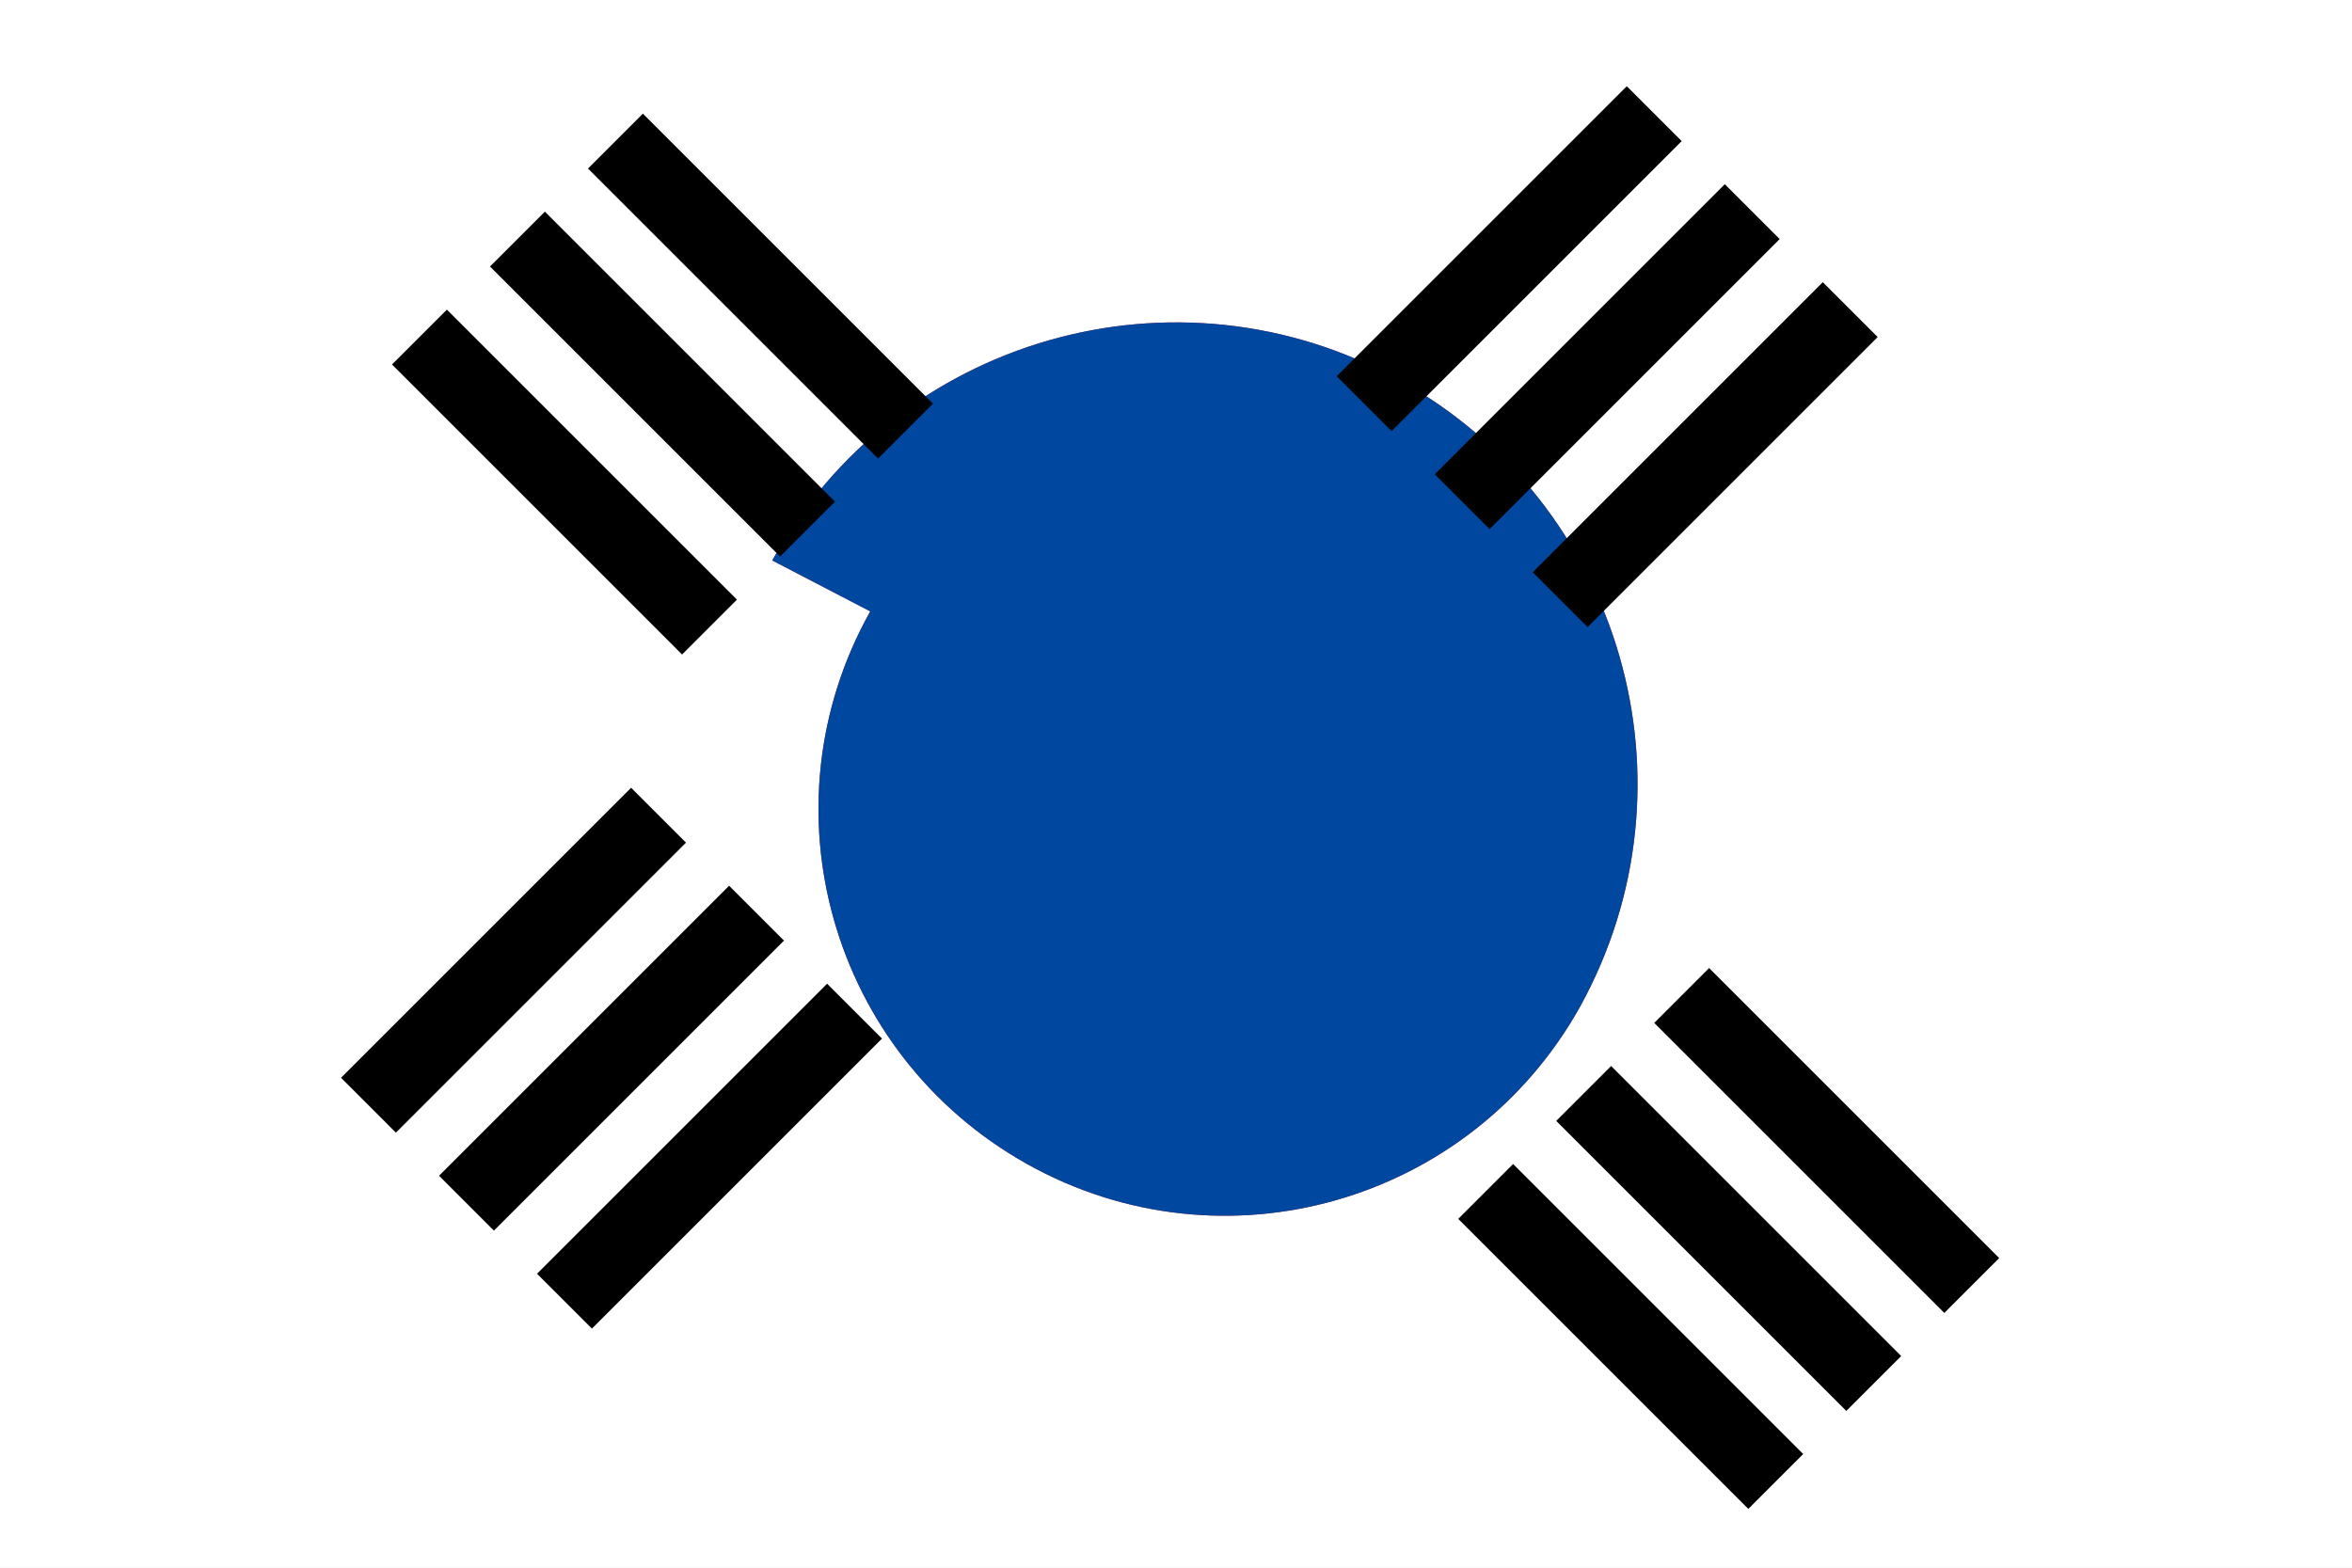
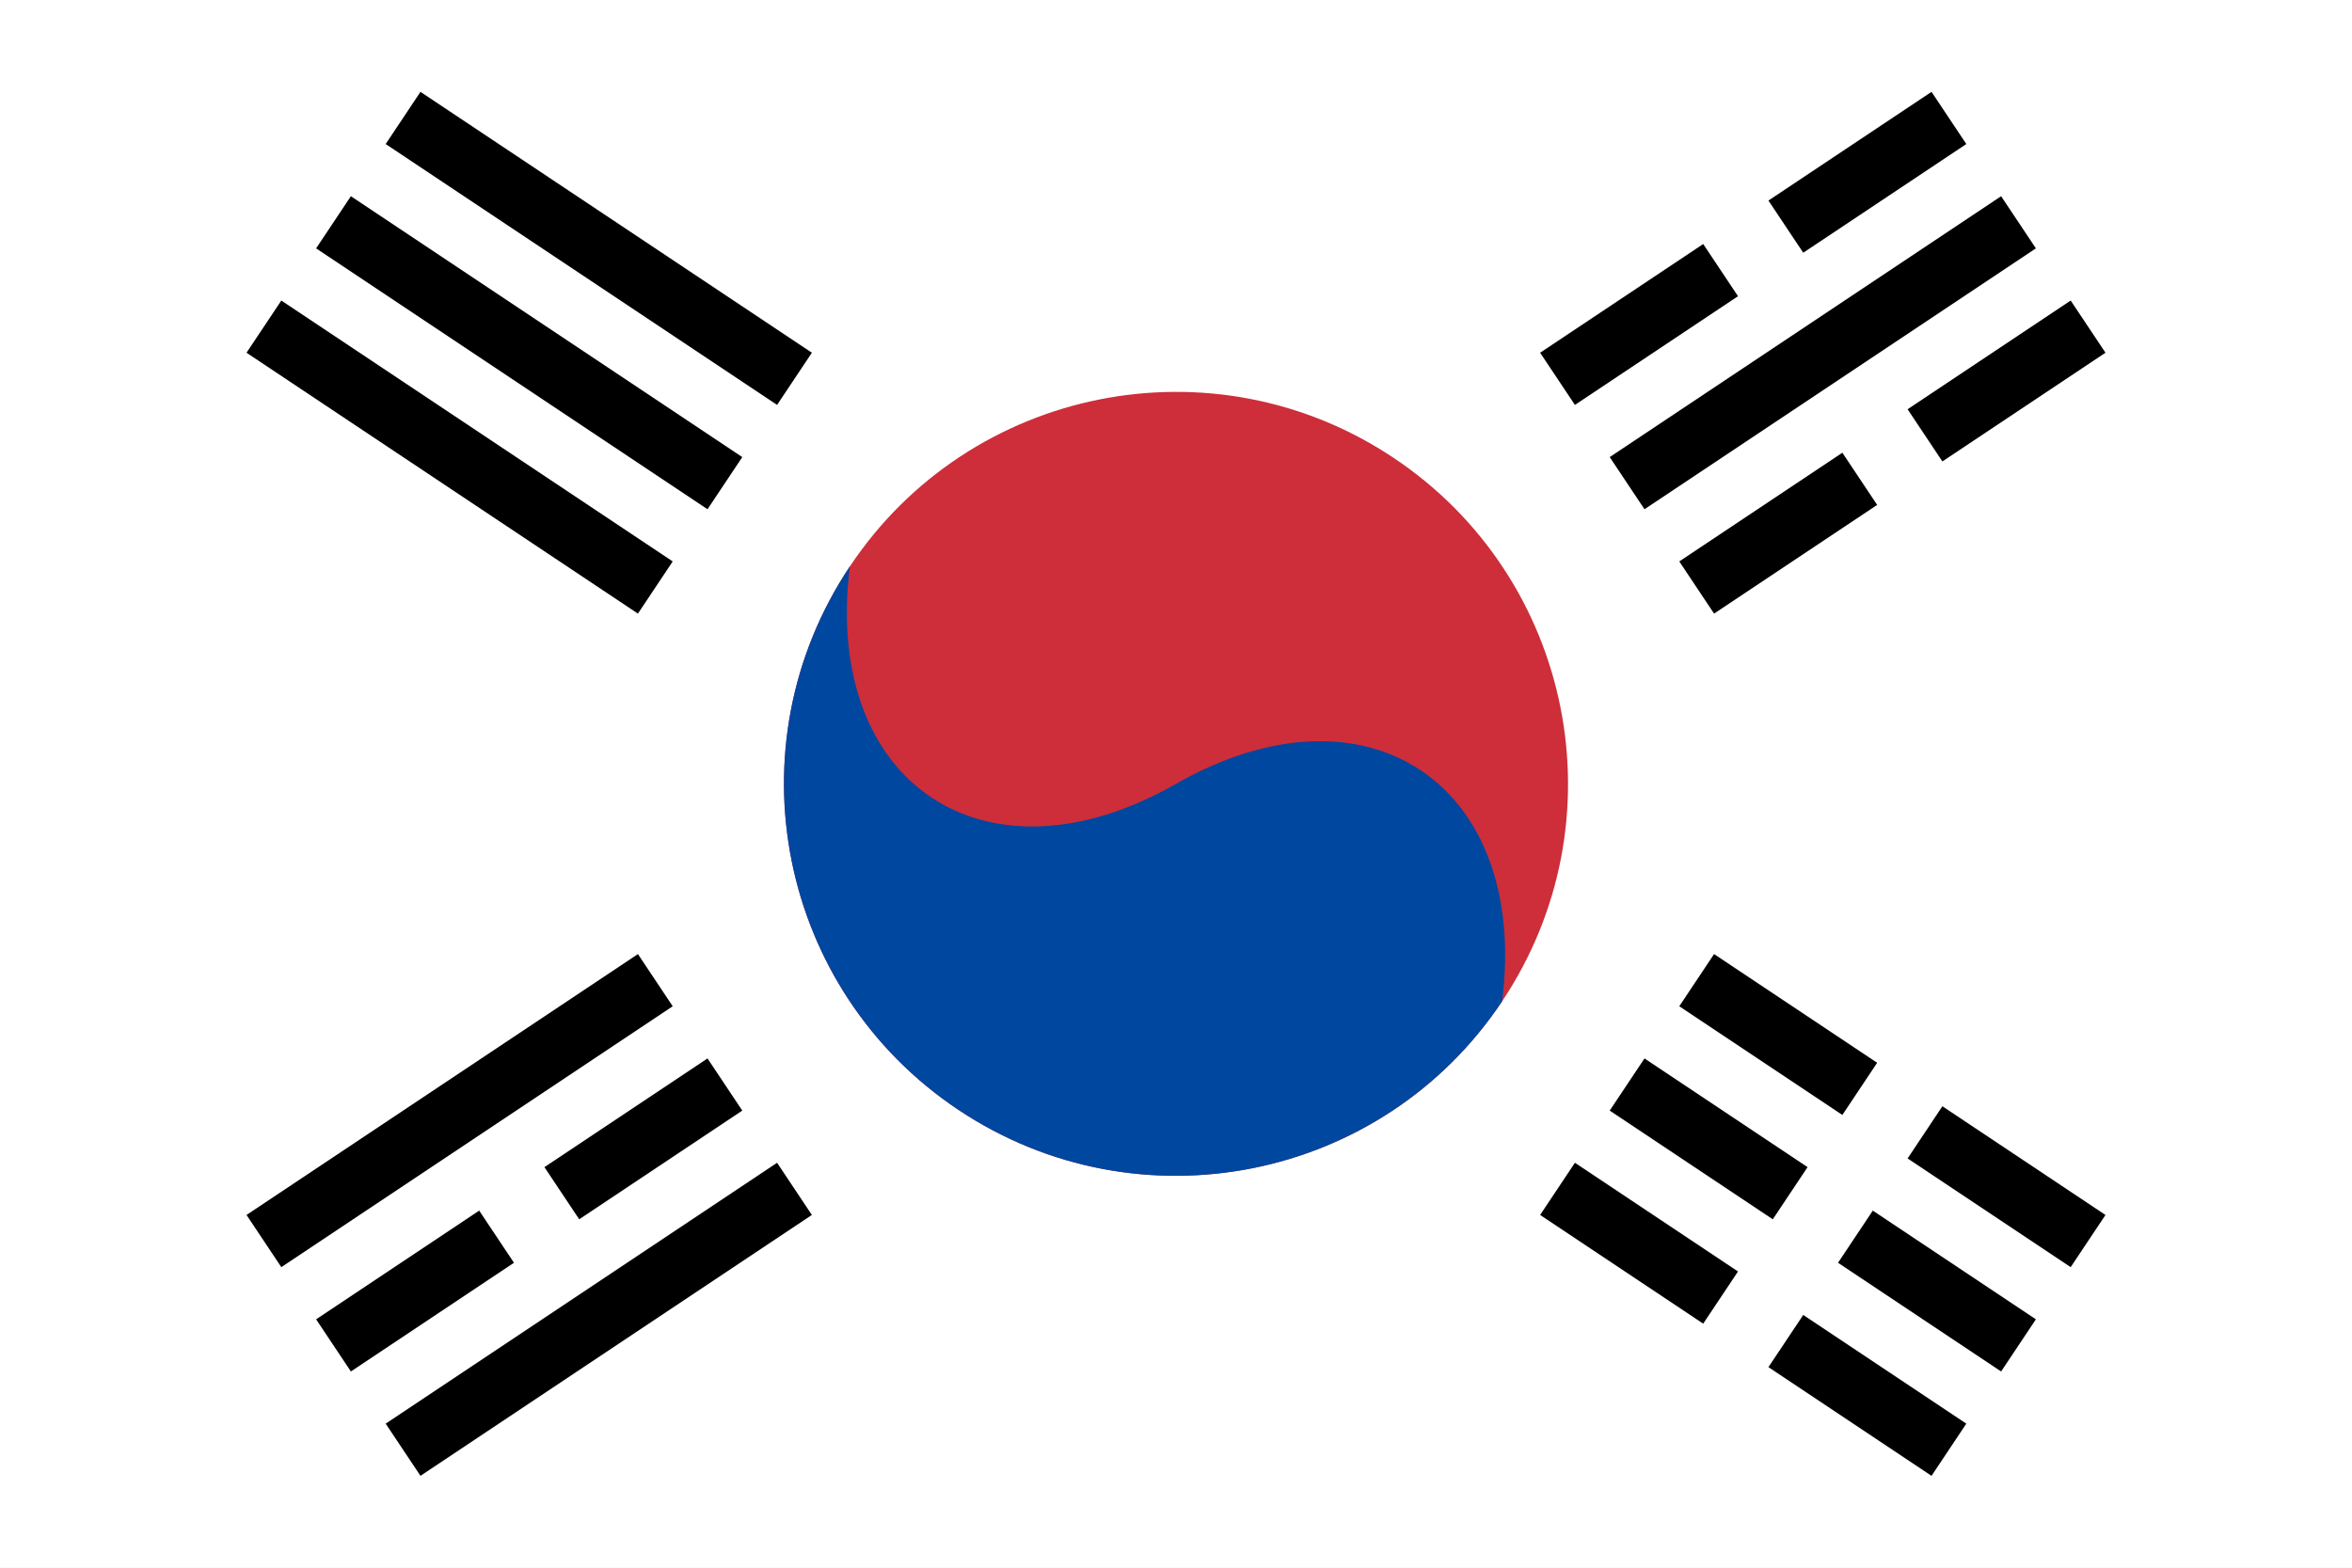
- <svg xmlns="http://www.w3.org/2000/svg" viewBox="0 0 60 40">
+ <svg xmlns="http://www.w3.org/2000/svg" viewBox="0 0 60 40" role="img" aria-label="Flag of South Korea">
  <rect width="60" height="40" fill="#fff" />
-   <path d="M19.7 14.3a10 10 0 0 1 20.6 11.4c-2.8 5-9.1 6.8-14.1 4-5-2.8-6.8-9.1-4-14.1Z" fill="#cd2e3a" />
-   <path d="M40.3 25.7a10 10 0 0 1-20.6-11.4c2.8-5 9.1-6.8 14.1-4 5 2.8 6.8 9.1 4 14.1Z" fill="#0047a0" transform="rotate(180 30 20)" />
+   <g transform="rotate(33.69 30 20)">
+     <circle cx="30" cy="20" r="10" fill="#cd2e3a" />
+     <path d="M20 20a10 10 0 0 0 20 0c-2.5-5-7.5-5-10 0s-7.5 5-10 0Z" fill="#0047a0" />
+   </g>
  <g fill="#000">
-     <path d="m11.4 7.9 7.4 7.4-1.4 1.4L10 9.3Zm2.5-2.5 7.4 7.4-1.4 1.4-7.4-7.4Zm2.5-2.5 7.4 7.4-1.4 1.4L15 4.3Zm27.2 21.8 7.4 7.4-1.4 1.4-7.4-7.4Zm-2.5 2.5 7.4 7.4-1.4 1.4-7.4-7.4Zm-2.5 2.5 7.4 7.4-1.4 1.4-7.4-7.4Z" />
-     <path d="m47.9 8.6-7.4 7.4-1.4-1.4 7.4-7.4Zm-2.5-2.5L38 13.5l-1.4-1.4L44 4.7Zm-2.5-2.5-7.4 7.4-1.4-1.4 7.4-7.4ZM22.5 26.5l-7.4 7.4-1.4-1.4 7.4-7.4ZM20 24l-7.4 7.4-1.4-1.4 7.4-7.4Zm-2.5-2.5-7.4 7.4-1.4-1.4 7.4-7.4Z" />
+     <g transform="translate(13.5 9) rotate(33.69)">
+       <path d="M-6-4h12v1.6H-6zm0 3.2h12V.8H-6zm0 3.2h12V4H-6z" />
+     </g>
+     <g transform="translate(46.5 9) rotate(-33.69)">
+       <path d="M-6-4h5v1.6h-5zm7 0h5v1.6H1zM-6-.8h12V.8H-6zm0 3.2h5V4h-5zm7 0h5V4H1z" />
+     </g>
+     <g transform="translate(13.5 31) rotate(-33.69)">
+       <path d="M-6-4h12v1.6H-6zm0 3.2h5V.8h-5zm7 0h5V.8H1zm-7 3.2h12V4H-6z" />
+     </g>
+     <g transform="translate(46.5 31) rotate(33.69)">
+       <path d="M-6-4h5v1.6h-5zm7 0h5v1.6H1zM-6-.8h5V.8h-5zm7 0h5V.8H1zm-7 3.2h5V4h-5zm7 0h5V4H1z" />
+     </g>
  </g>
</svg>
